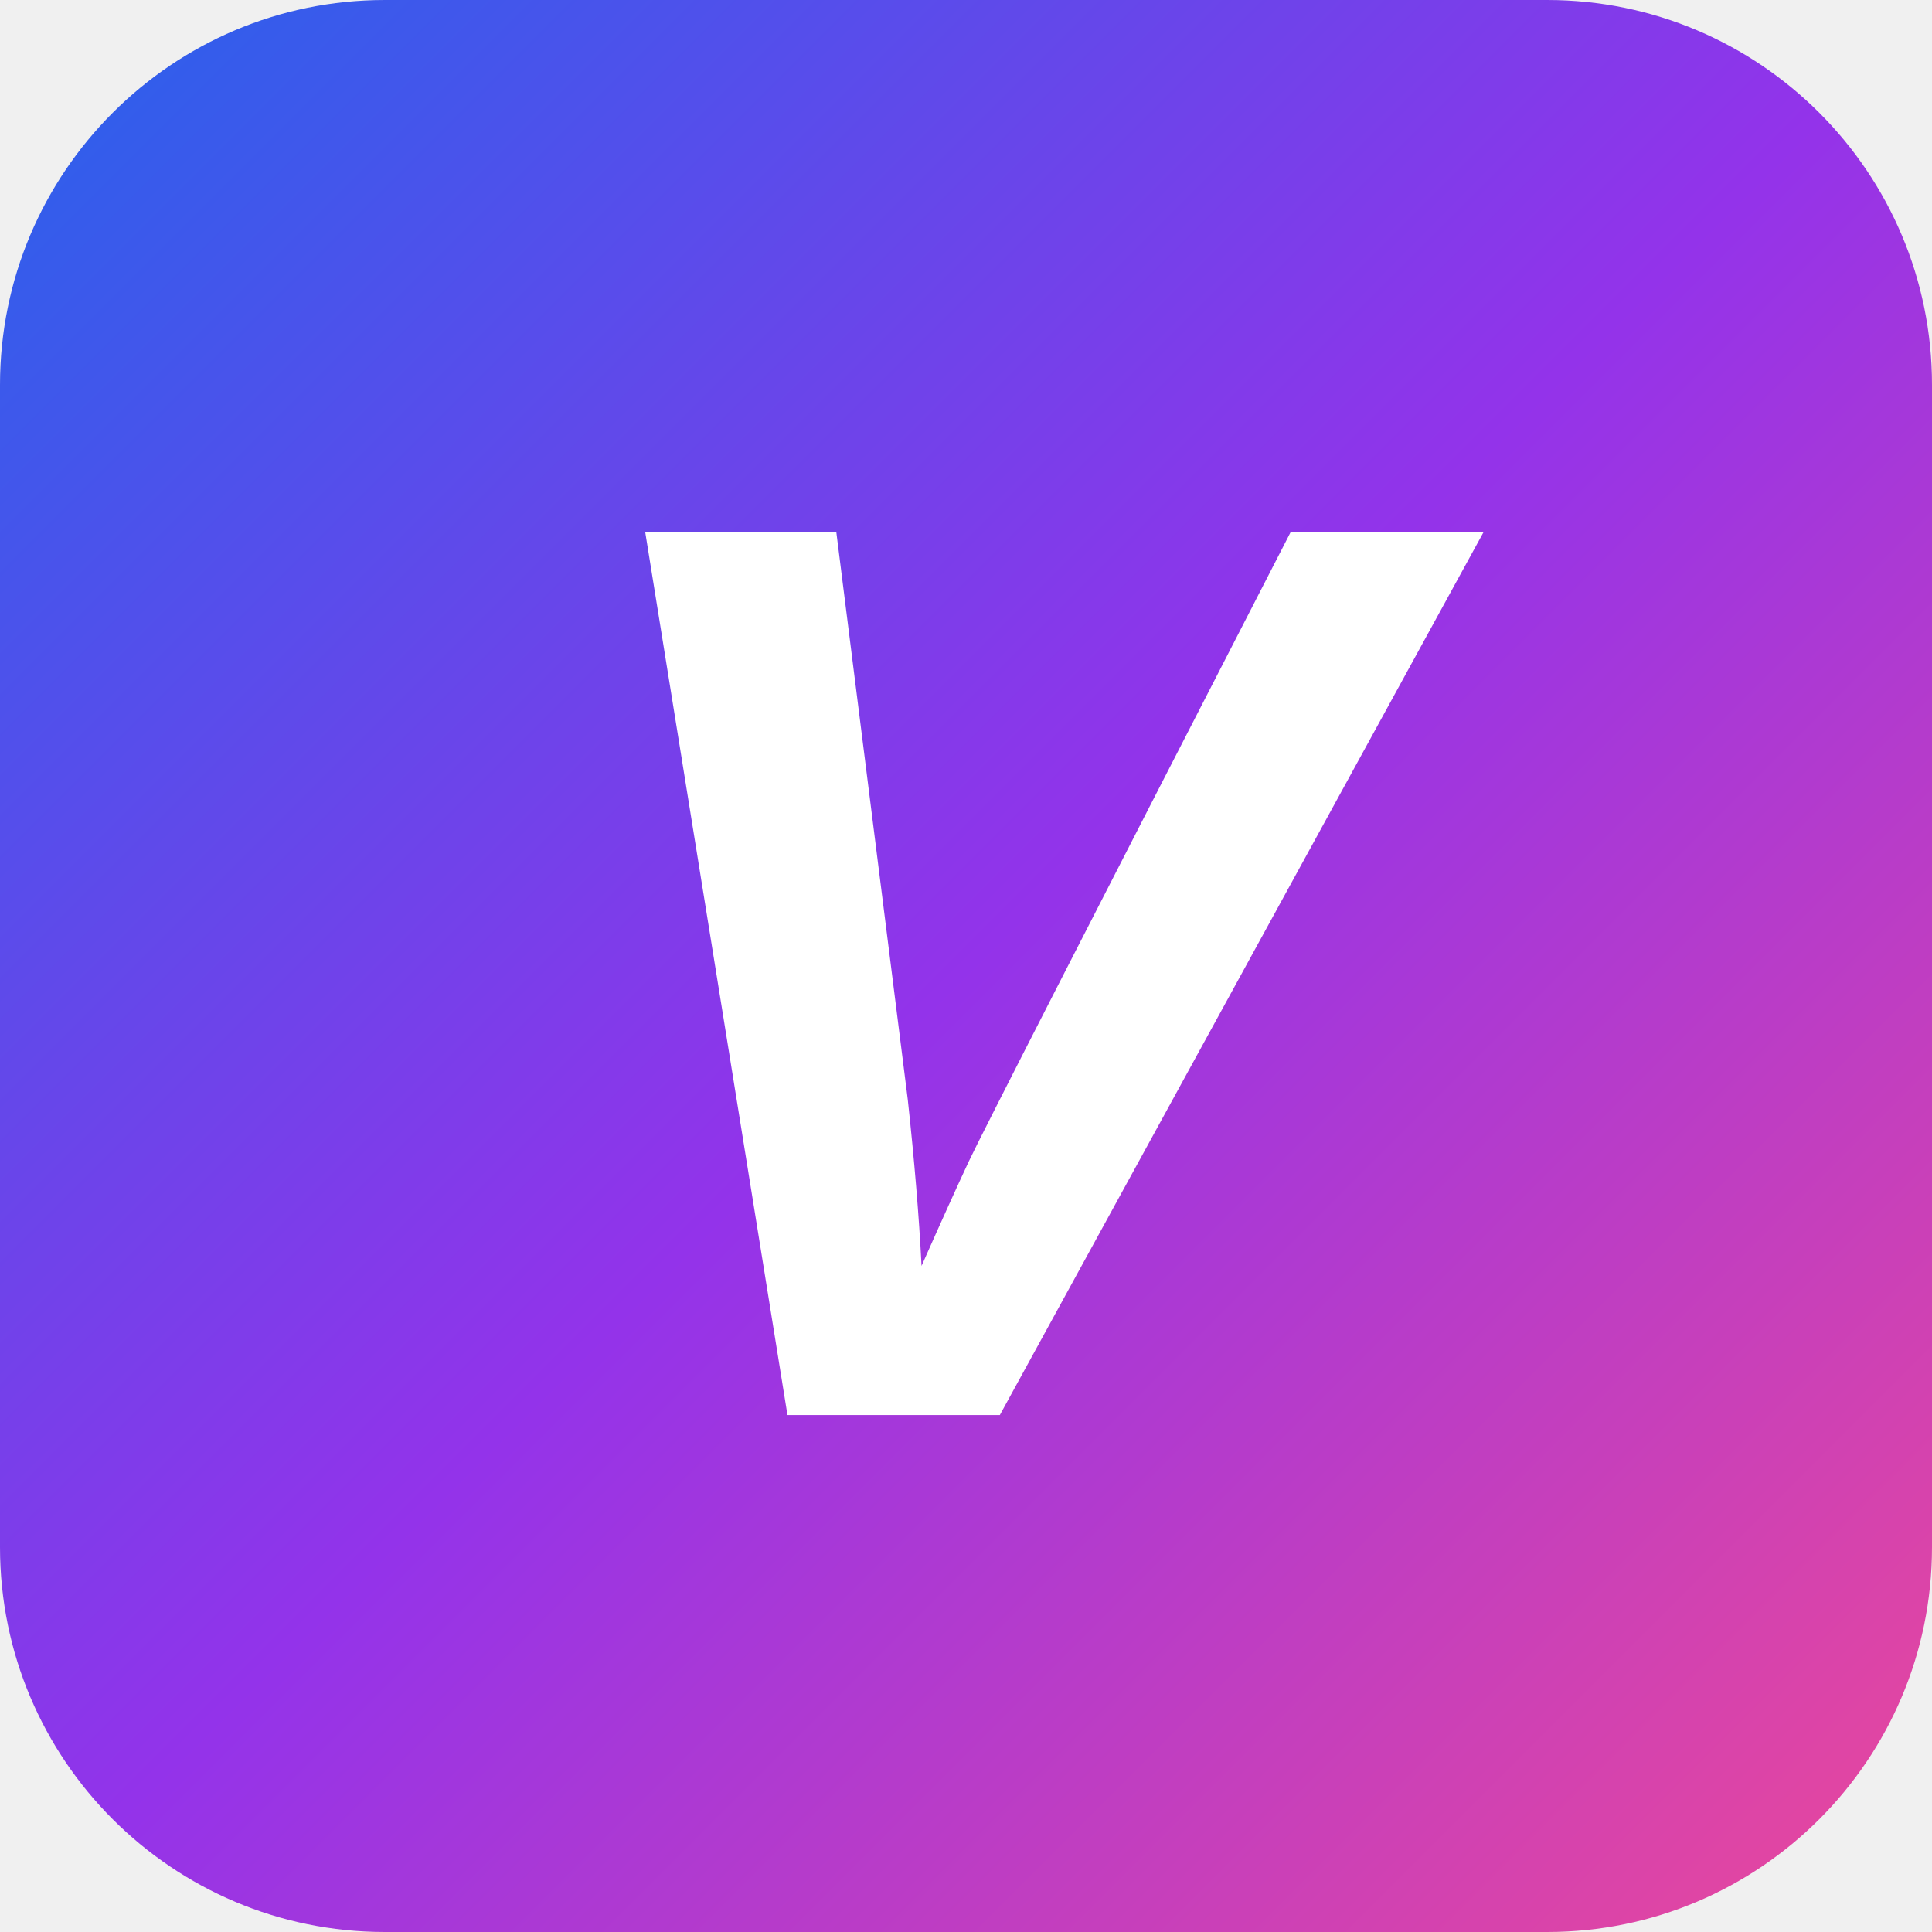
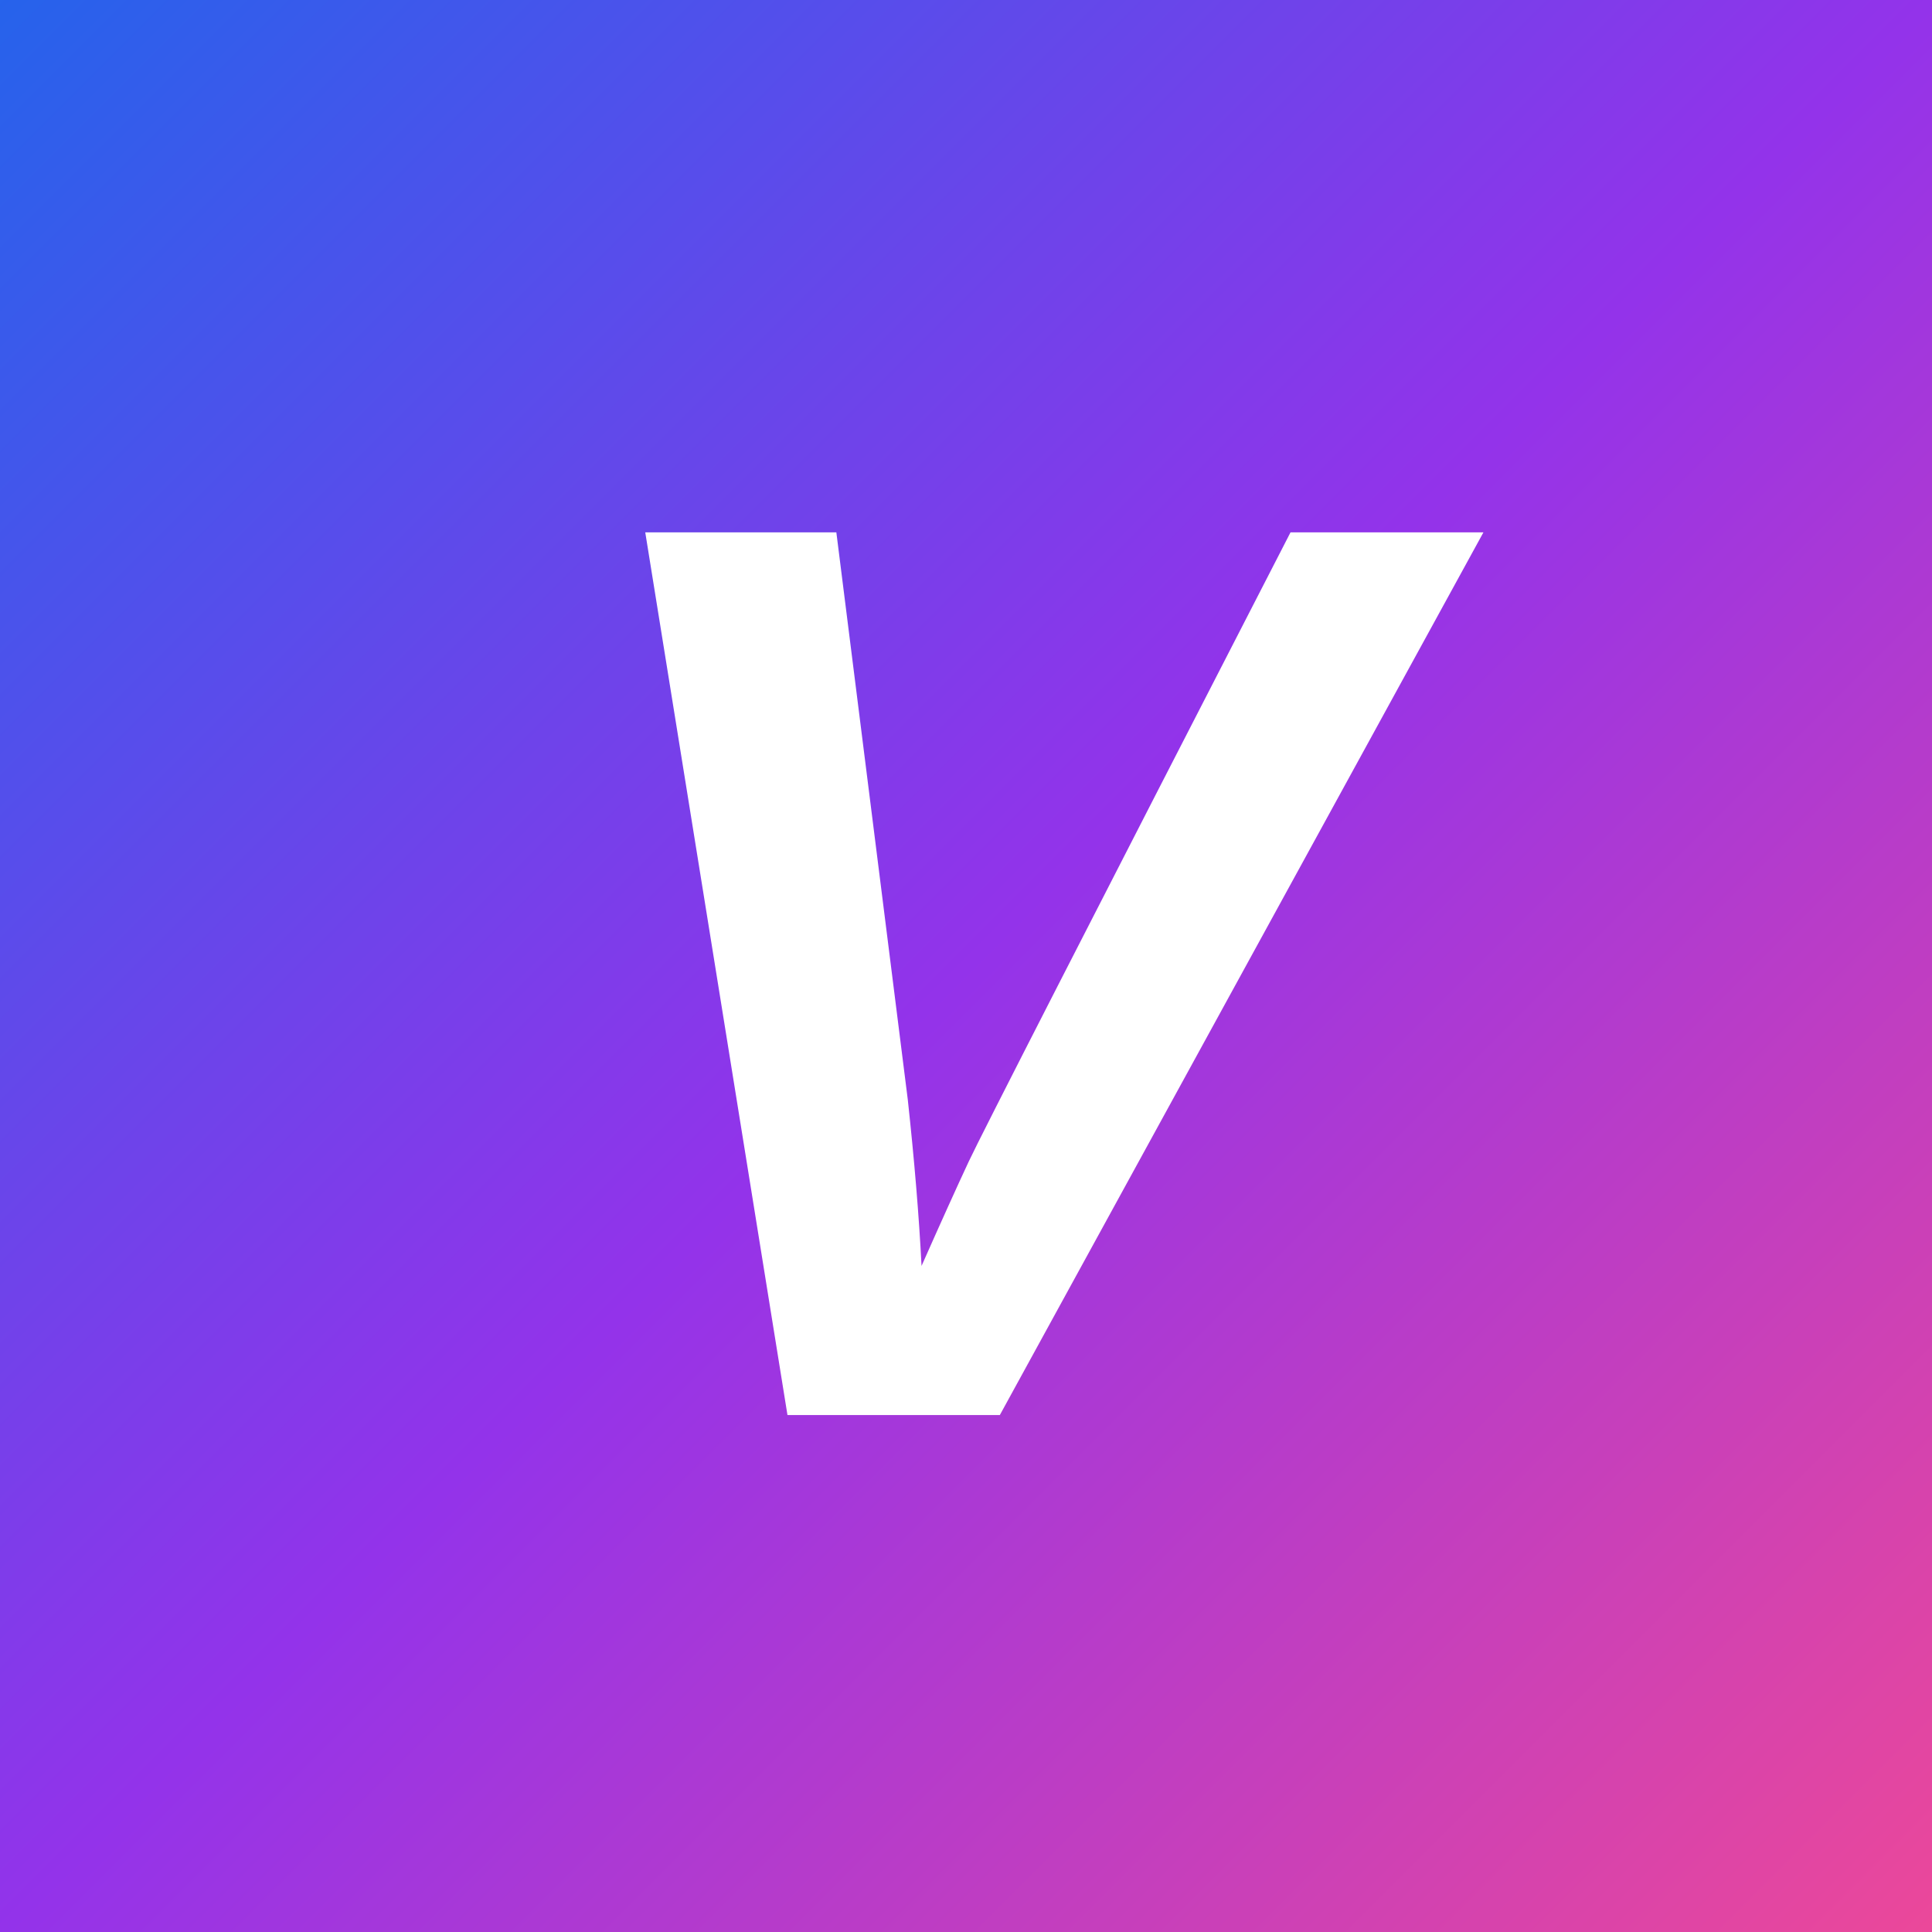
<svg xmlns="http://www.w3.org/2000/svg" viewBox="0 0 512 512">
  <defs>
    <linearGradient id="bg" x1="0" y1="0" x2="1" y2="1">
      <stop offset="0%" stop-color="#2563eb" />
      <stop offset="50%" stop-color="#9333ea" />
      <stop offset="100%" stop-color="#ec4899" />
    </linearGradient>
-     <clipPath id="rounded">
-       <rect width="512" height="512" rx="102" />
-     </clipPath>
  </defs>
-   <g clip-path="url(#rounded)">
-     <rect width="512" height="512" fill="url(#bg)" />
-     <text x="256" y="375" text-anchor="middle" font-family="Arial Black, Arial, sans-serif" font-weight="900" font-size="340" font-style="italic" fill="white">V</text>
-   </g>
+   <rect width="512" height="512" fill="url(#bg)" />
+   <text x="256" y="375" text-anchor="middle" font-family="Arial Black, Arial, sans-serif" font-weight="900" font-size="340" font-style="italic" fill="white">V</text>
</svg>
